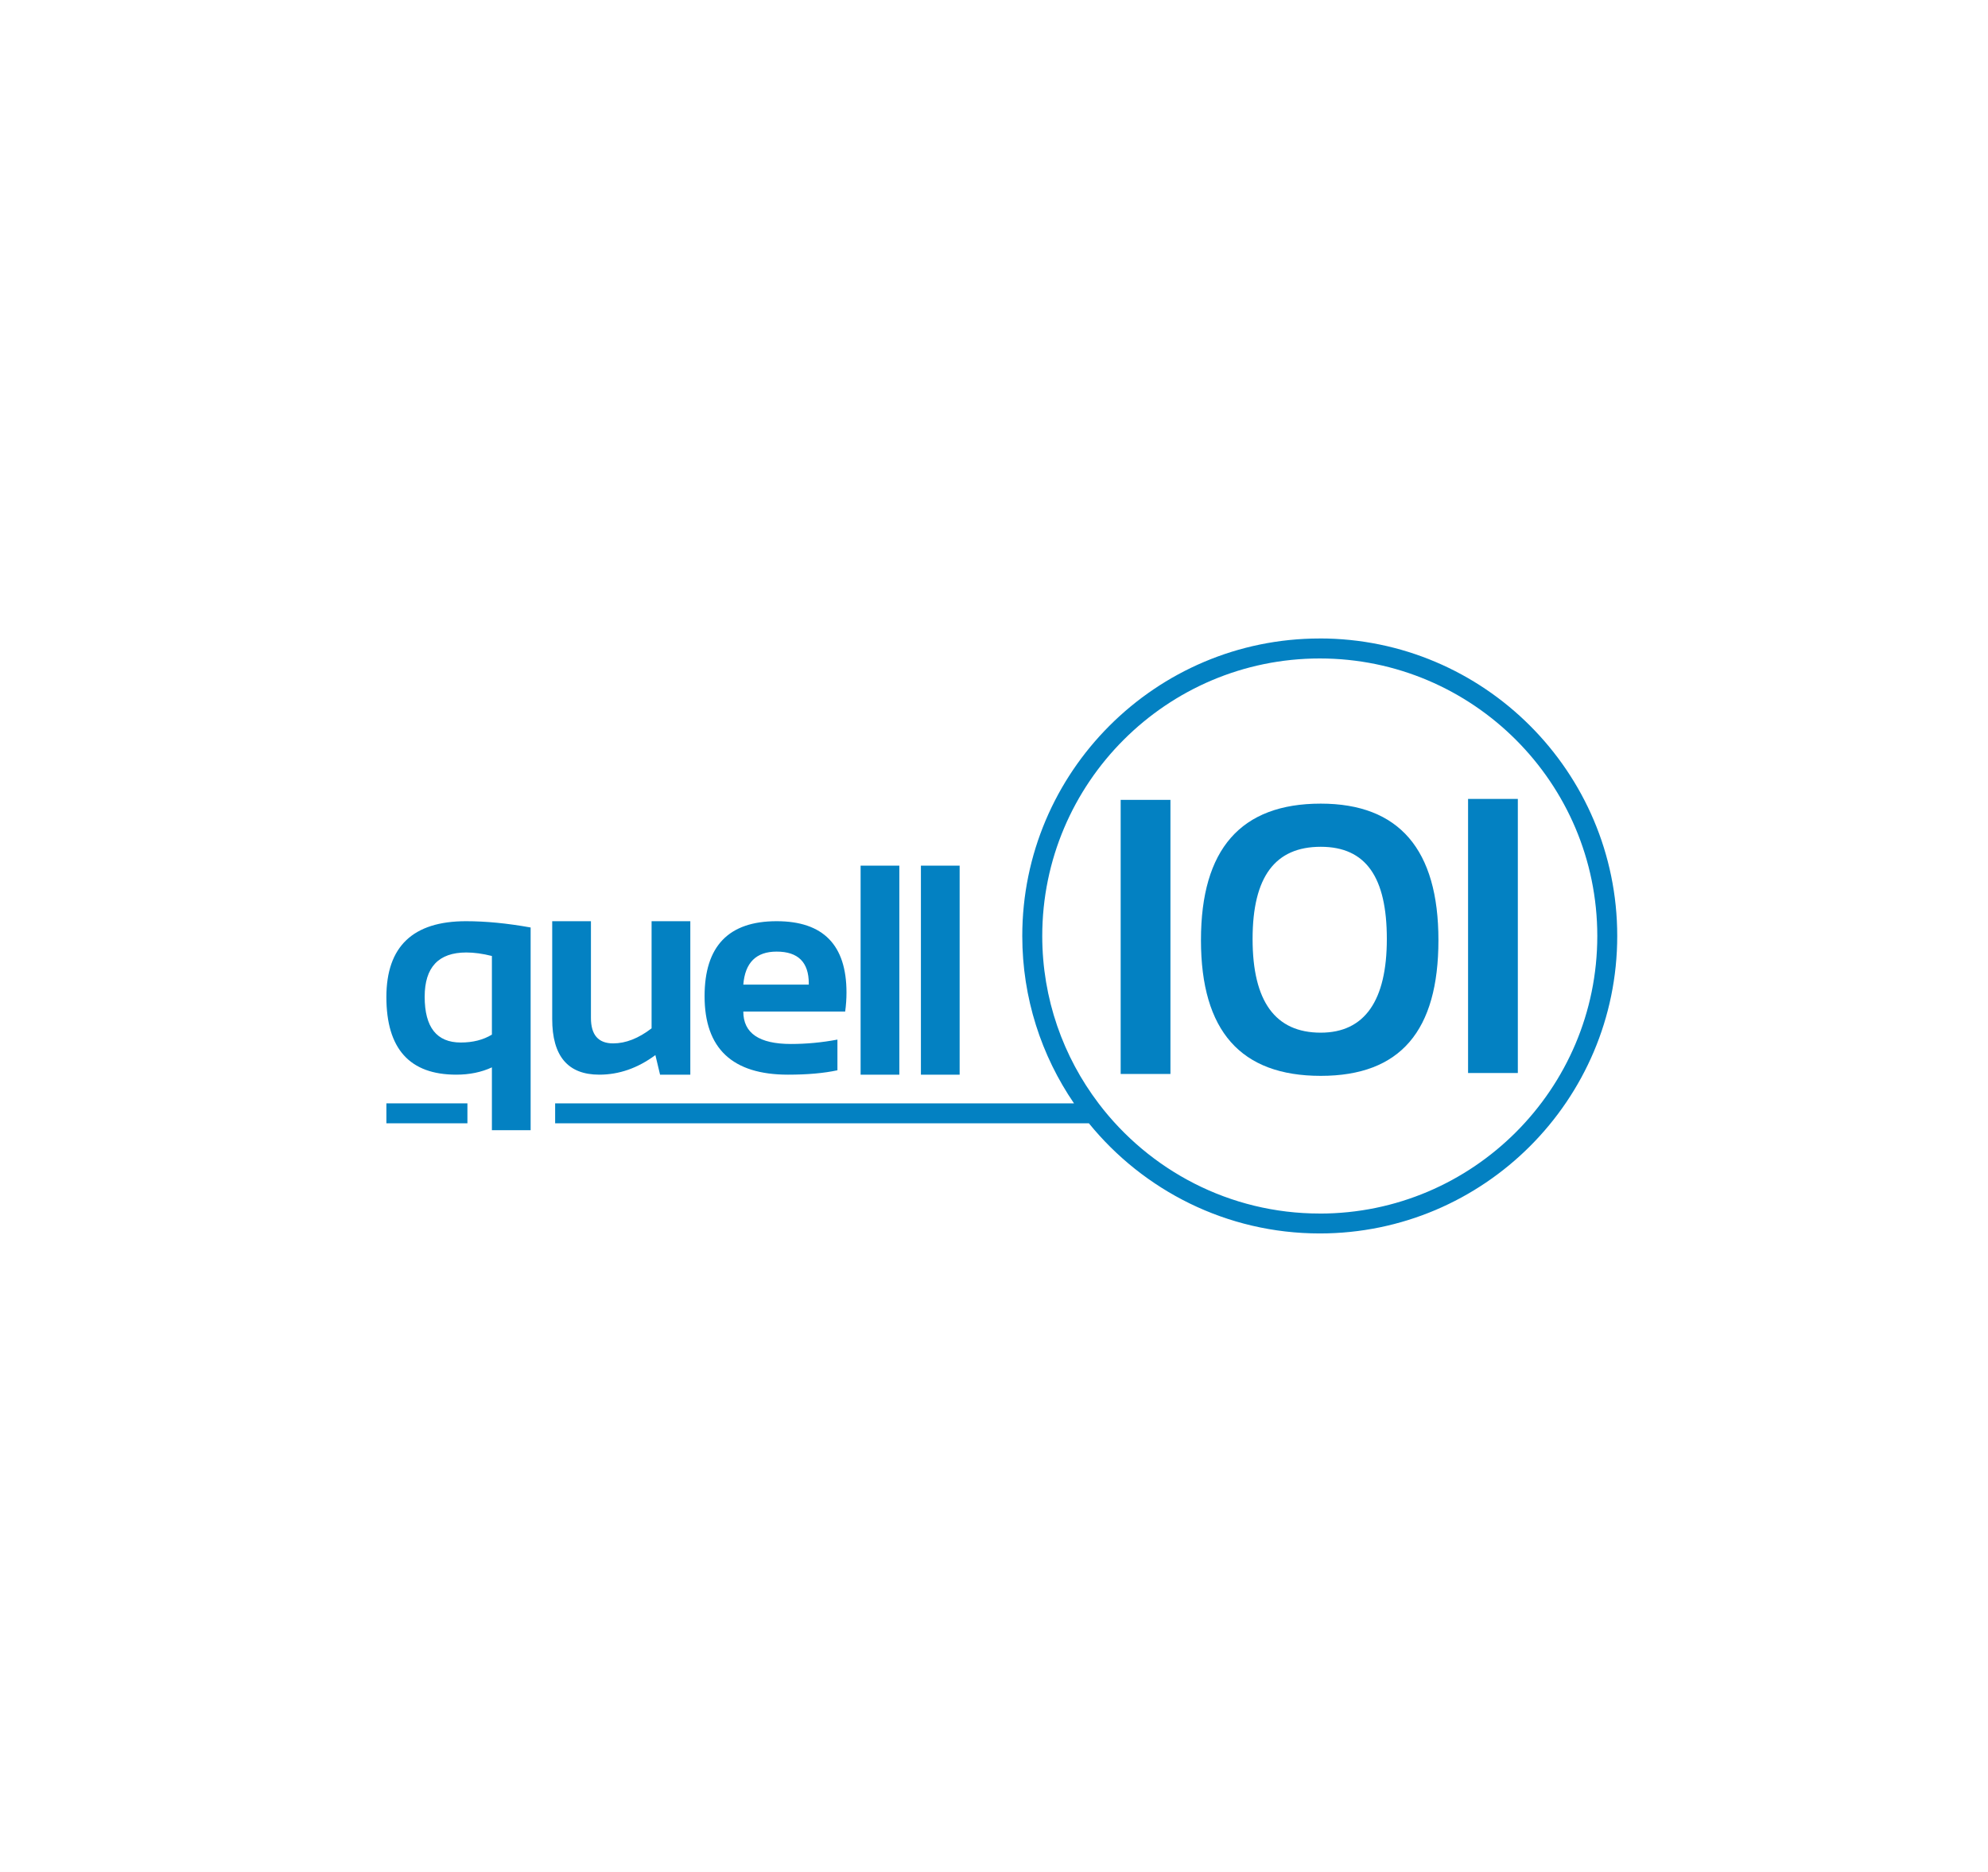
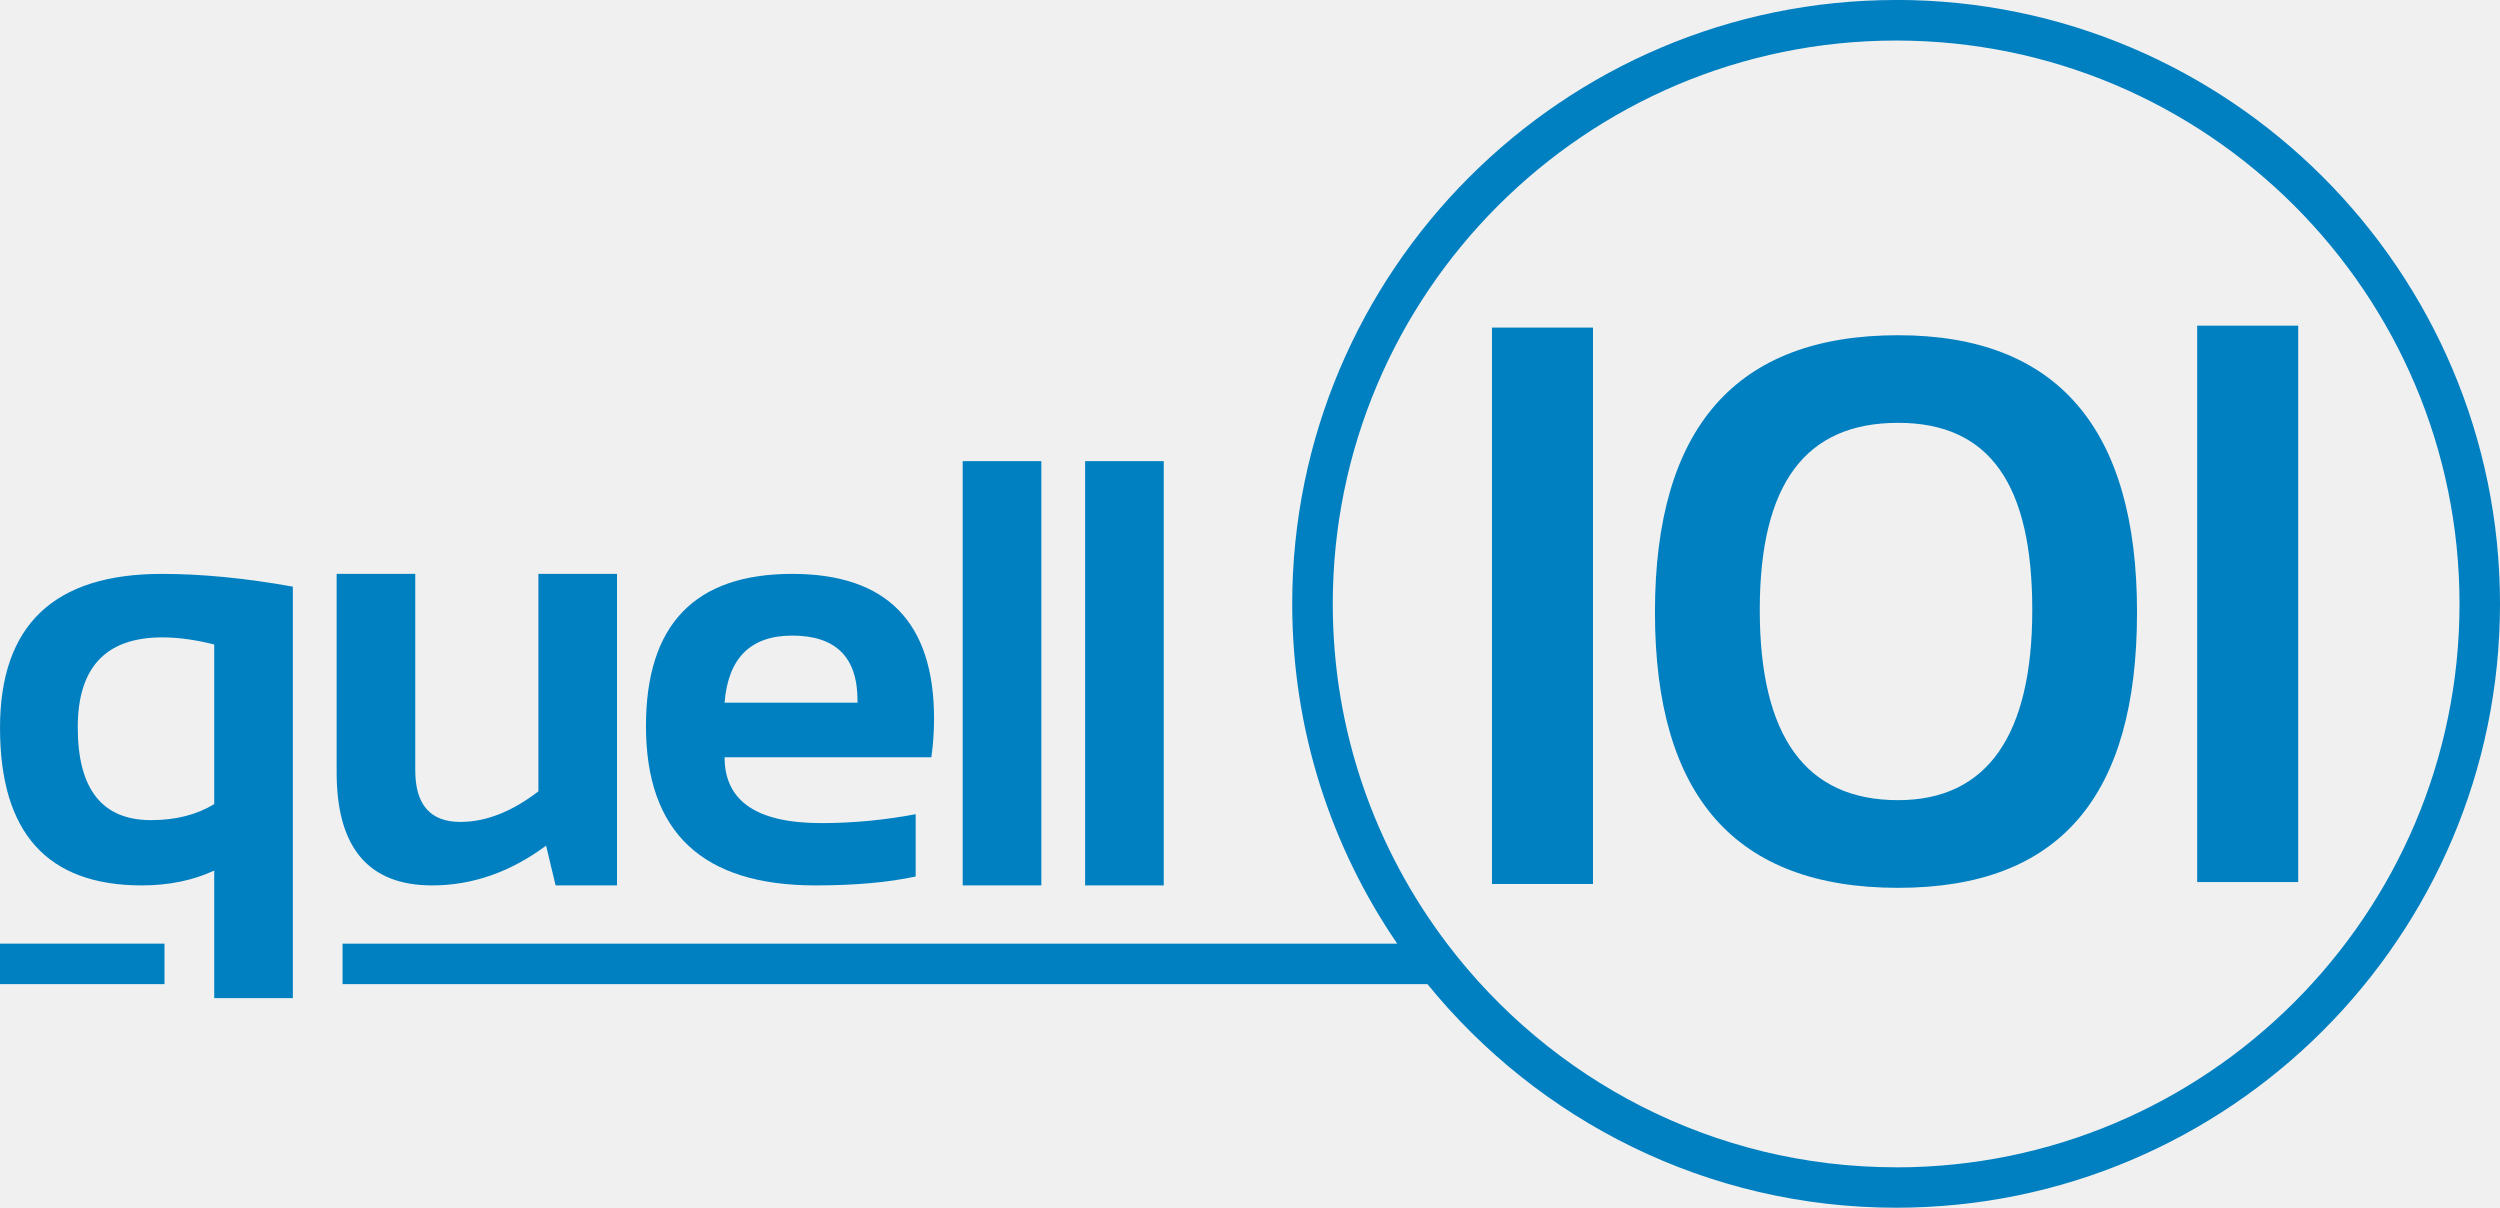
- <svg xmlns="http://www.w3.org/2000/svg" version="1.1" viewBox="0 0 649.97 612">
-   <defs>
-     <style>
-       .st0 { fill: #0381c2; }
-       .st1 { fill: #ffffff; }
-     </style>
-   </defs>
-   <rect class="st1" width="649.97" height="612" />
-   <g>
-     <g transform="translate(0,351.34) scale(0.047783,-0.047783)">
-       <path class="st0" d="M3365.765 812.0Q3270.765 836.0 3190.765 836.0Q2905.765 836.0 2905.765 533.0Q2905.765 220.0 3152.765 220.0Q3276.765 220.0 3365.765 274.0ZM3630.765 -380.0H3365.765V50.0Q3257.765 0.0 3121.765 0.0Q2643.765 0.0 2643.765 531.0Q2643.765 1050.0 3188.765 1050.0Q3391.765 1050.0 3630.765 1007.0Z M4723.365 1050.0V0.0H4516.365L4484.365 134.0Q4303.365 0.0 4100.365 0.0Q3778.365 0.0 3778.365 381.0V1050.0H4043.365V388.0Q4043.365 214.0 4195.365 214.0Q4324.365 214.0 4458.365 317.0V1050.0Z M5313.965 1050.0Q5791.965 1050.0 5791.965 562.0Q5791.965 497.0 5782.965 432.0H5085.965Q5085.965 210.0 5411.965 210.0Q5570.965 210.0 5729.965 240.0V30.0Q5590.965 0.0 5391.965 0.0Q4820.965 0.0 4820.965 537.0Q4820.965 1050.0 5313.965 1050.0ZM5085.965 616.0H5533.965V624.0Q5533.965 842.0 5313.965 842.0Q5103.965 842.0 5085.965 616.0Z M6153.565 1430.0V0.0H5888.565V1430.0Z M6566.165 1430.0V0.0H6301.165V1430.0Z" />
-     </g>
-     <rect class="st0" x="126.33" y="360.72" width="26.49" height="6.52" />
-     <path class="st0" d="M431.49,208.74c-53.63,0-97.26,43.63-97.26,97.26,0,20.28,6.25,39.12,16.91,54.72h-169.64v6.52h174.51c17.85,21.95,45.05,36.01,75.48,36.01,53.63,0,97.26-43.63,97.26-97.26s-43.63-97.26-97.26-97.26ZM431.49,396.74c-29.48,0-55.72-14.14-72.3-35.99v-.02h-.01c-11.55-15.22-18.42-34.18-18.42-54.72,0-50.03,40.7-90.74,90.74-90.74s90.73,40.7,90.73,90.74-40.7,90.74-90.73,90.74Z" />
-     <path class="st0" d="M431.81,262.73c-26.11,0-39.16,14.87-39.16,44.62s13.05,44.38,39.16,44.38,38.48-14.79,38.48-44.38-12.83-44.62-38.48-44.62ZM431.81,337.61c-14.85,0-22.28-10.21-22.28-30.63s7.43-30.14,22.28-30.14,21.61,10.05,21.61,30.14-7.2,30.63-21.61,30.63Z" />
-     <rect class="st0" x="366.4" y="261.5" width="16.27" height="89.61" />
-     <rect class="st0" x="479.98" y="261.19" width="16.27" height="89.61" />
+ <svg xmlns="http://www.w3.org/2000/svg" viewBox="126.11 208.74 402.64 194.51" role="img" aria-label="quell101" fill="#0080C1">
+   <g transform="translate(0,351.34) scale(0.047783,-0.047783)">
+     <path d="M3361.288 812Q3266.288 836 3186.288 836Q2901.288 836 2901.288 533Q2901.288 220 3148.288 220Q3272.288 220 3361.288 274ZM3626.288 -380H3361.288V50Q3253.288 0 3117.288 0Q2639.288 0 2639.288 531Q2639.288 1050 3184.288 1050Q3387.288 1050 3626.288 1007ZM4718.888 1050V0H4511.888L4479.888 134Q4298.888 0 4095.888 0Q3773.888 0 3773.888 381V1050H4038.888V388Q4038.888 214 4190.888 214Q4319.888 214 4453.888 317V1050ZM5309.488 1050Q5787.488 1050 5787.488 562Q5787.488 497 5778.488 432H5081.488Q5081.488 210 5407.488 210Q5566.488 210 5725.488 240V30Q5586.488 0 5387.488 0Q4816.488 0 4816.488 537Q4816.488 1050 5309.488 1050ZM5081.488 616H5529.488V624Q5529.488 842 5309.488 842Q5099.488 842 5081.488 616ZM6149.088 1430V0H5884.088V1430ZM6561.688 1430V0H6296.688V1430Z" />
  </g>
+   <rect x="126.11" y="360.72" width="26.49" height="6.52" />
+   <path d="M431.49,208.74c-53.63,0-97.26,43.63-97.26,97.26,0,20.28,6.25,39.12,16.91,54.72h-169.86v6.52h174.73c17.85,21.95,45.05,36.01,75.48,36.01,53.63,0,97.26-43.63,97.26-97.26s-43.63-97.26-97.26-97.26ZM431.49,396.74c-29.48,0-55.72-14.14-72.3-35.99v-.02h-.01c-11.55-15.22-18.42-34.18-18.42-54.72,0-50.03,40.7-90.74,90.74-90.74s90.73,40.7,90.73,90.74-40.7,90.74-90.73,90.74Z" />
+   <path d="M431.81,262.73c-26.11,0-39.16,14.87-39.16,44.62s13.05,44.38,39.16,44.38,38.48-14.79,38.48-44.38-12.83-44.62-38.48-44.62ZM431.81,337.61c-14.85,0-22.28-10.21-22.28-30.63s7.43-30.14,22.28-30.14,21.61,10.05,21.61,30.14-7.2,30.63-21.61,30.63Z" />
+   <rect x="366.4" y="261.5" width="16.27" height="89.61" />
+   <rect x="479.98" y="261.19" width="16.27" height="89.61" />
</svg>
